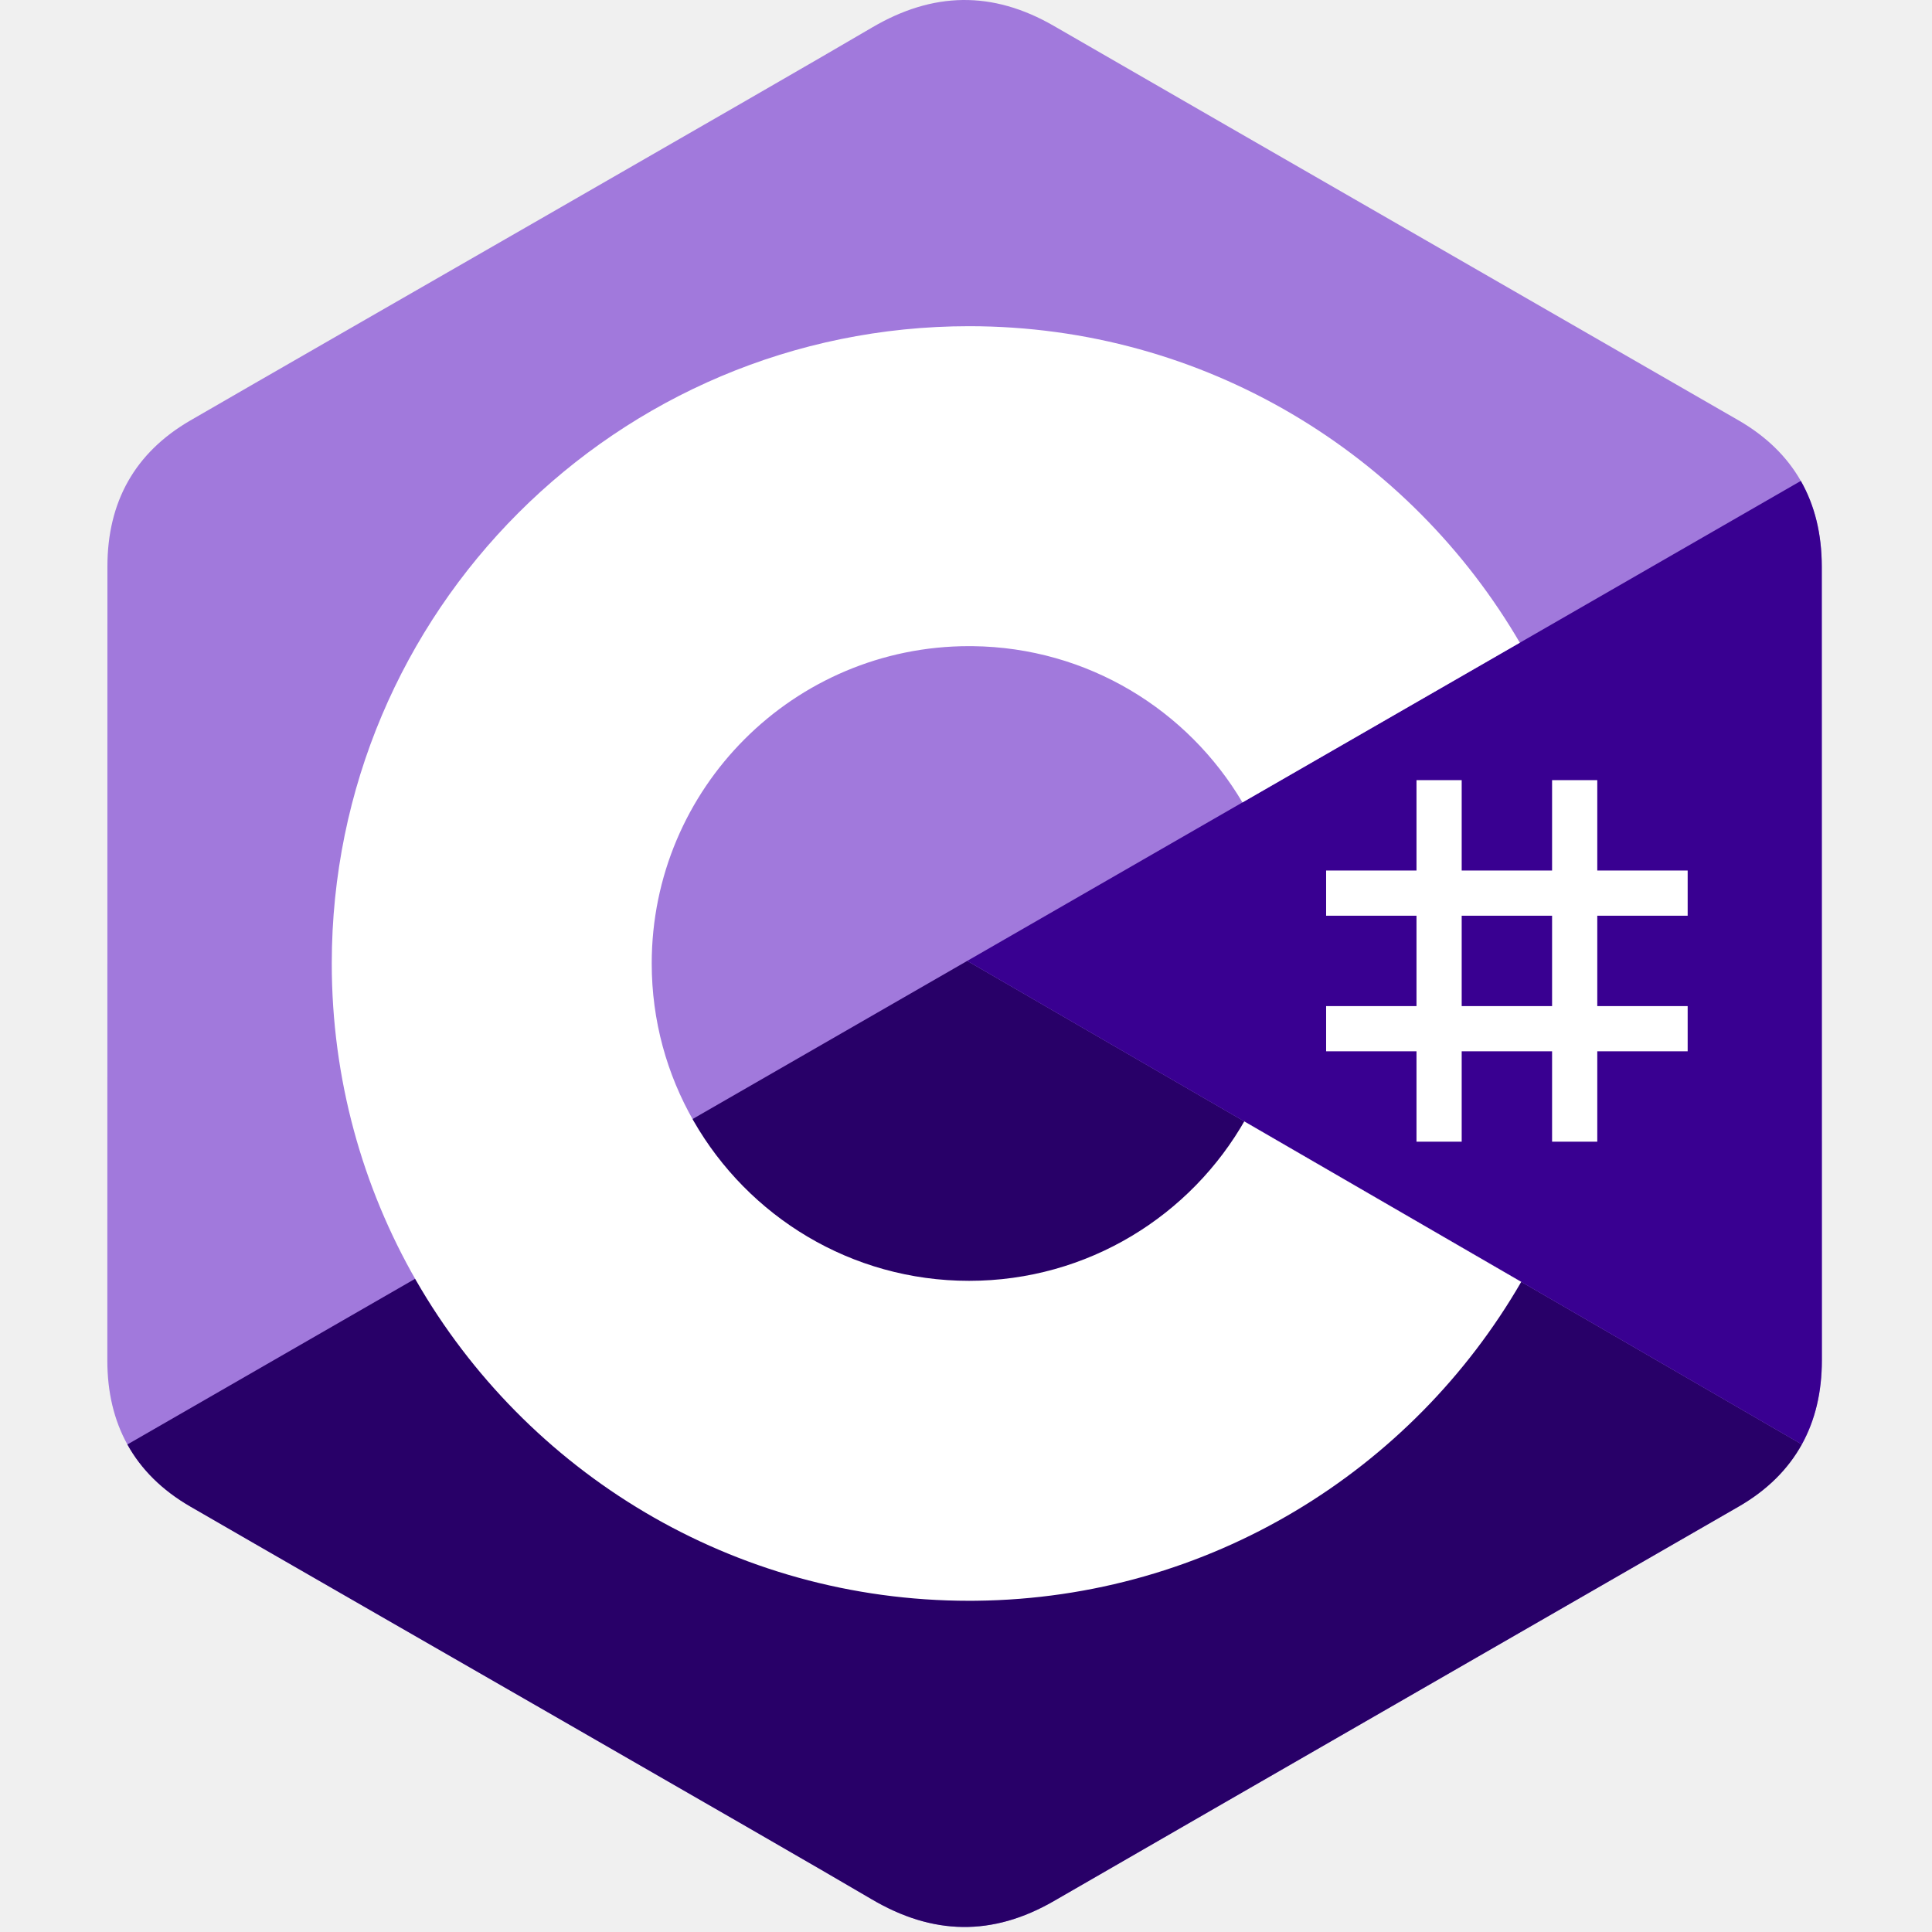
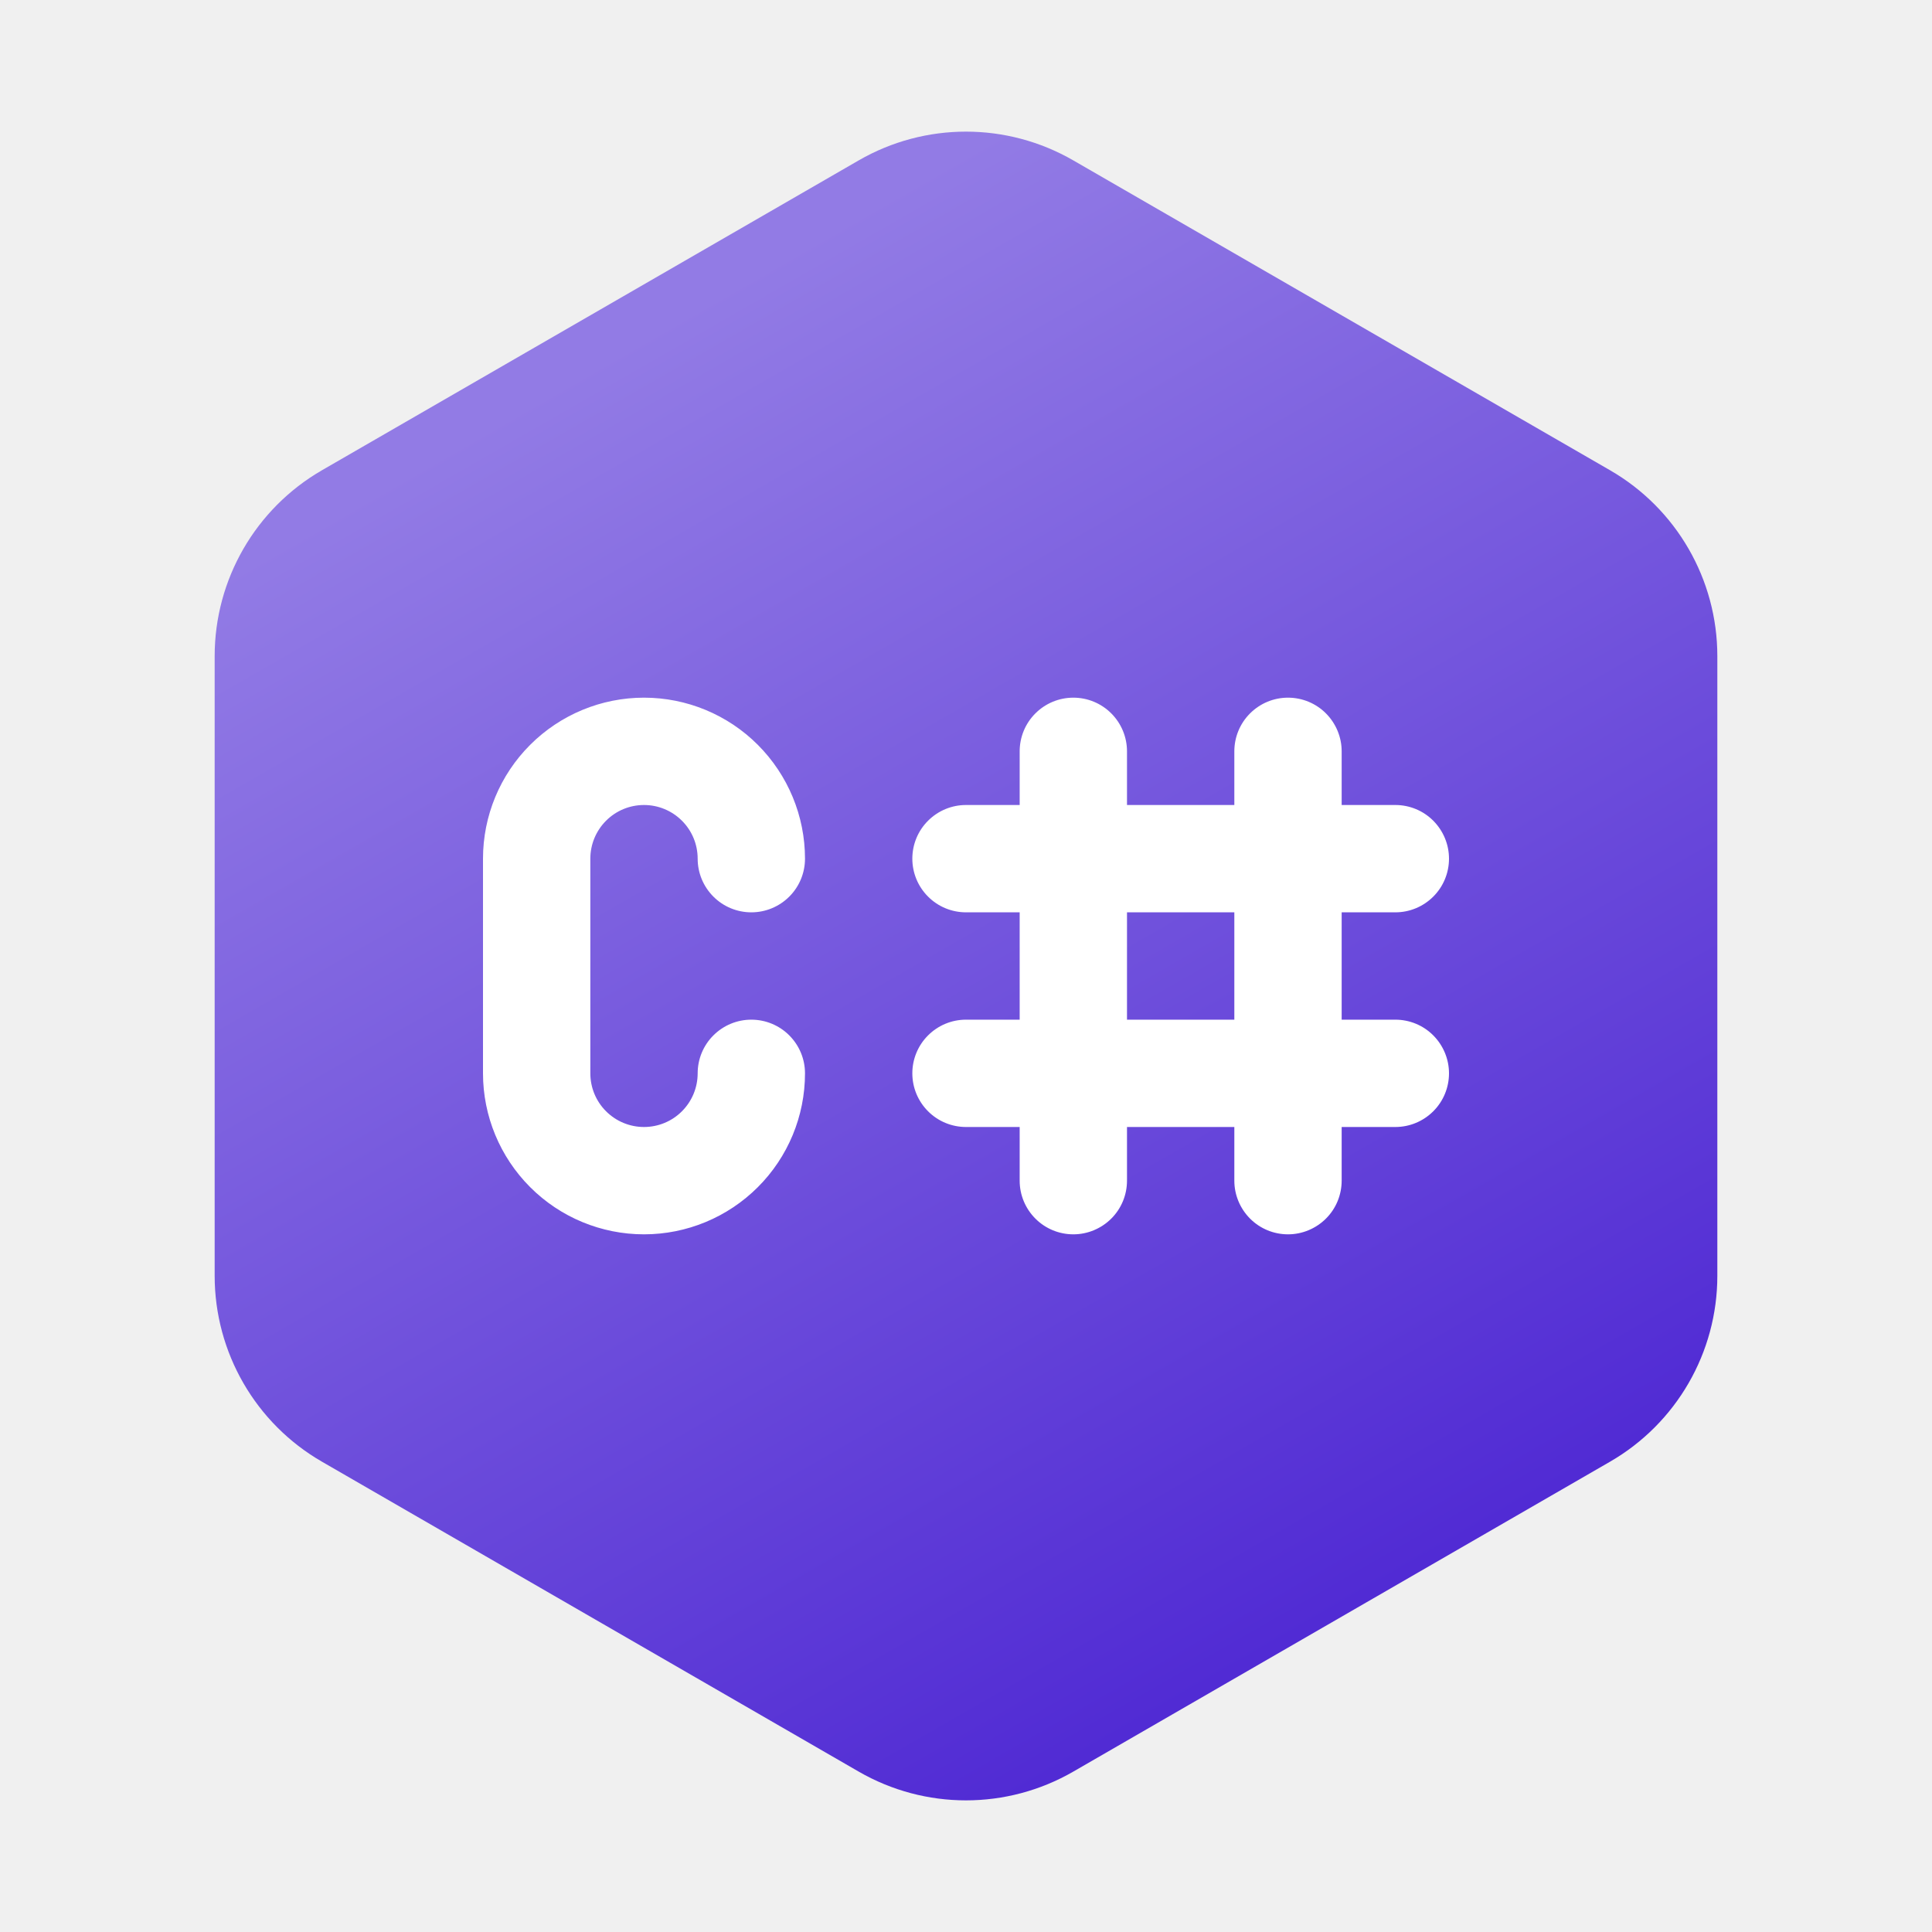
- <svg xmlns="http://www.w3.org/2000/svg" width="800px" height="800px" viewBox="-16 0 288 288" version="1.1" preserveAspectRatio="xMidYMid">
-   <g>
-     <path d="M255.569,84.452 C255.567,79.622 254.534,75.354 252.445,71.691 C250.393,68.089 247.32,65.07 243.198,62.683 C209.173,43.064 175.115,23.505 141.101,3.866 C131.931,-1.428 123.04,-1.235 113.938,4.135 C100.395,12.122 32.59,50.969 12.385,62.672 C4.064,67.489 0.015,74.861 0.013,84.443 C0,123.898 0.013,163.352 0,202.808 C0,207.532 0.991,211.717 2.988,215.325 C5.041,219.036 8.157,222.138 12.374,224.579 C32.58,236.282 100.394,275.126 113.934,283.115 C123.04,288.488 131.931,288.68 141.104,283.384 C175.119,263.744 209.179,244.186 243.209,224.567 C247.426,222.127 250.542,219.023 252.595,215.315 C254.589,211.707 255.582,207.522 255.582,202.797 C255.582,202.797 255.582,123.908 255.569,84.452" fill="#A179DC" fill-rule="nonzero">
- 
- </path>
-     <path d="M128.182,143.241 L2.988,215.325 C5.041,219.036 8.157,222.138 12.374,224.579 C32.58,236.282 100.394,275.126 113.934,283.115 C123.04,288.488 131.931,288.68 141.104,283.384 C175.119,263.744 209.179,244.186 243.209,224.567 C247.426,222.127 250.542,219.023 252.595,215.315 L128.182,143.241" fill="#280068" fill-rule="nonzero">
- 
- </path>
-     <path d="M255.569,84.452 C255.567,79.622 254.534,75.354 252.445,71.691 L128.182,143.241 L252.595,215.315 C254.589,211.707 255.58,207.522 255.582,202.797 C255.582,202.797 255.582,123.908 255.569,84.452" fill="#390091" fill-rule="nonzero">
- 
- </path>
-     <path d="M201.892,116.294 L201.892,129.768 L215.366,129.768 L215.366,116.294 L222.103,116.294 L222.103,129.768 L235.577,129.768 L235.577,136.505 L222.103,136.505 L222.103,149.978 L235.577,149.978 L235.577,156.715 L222.103,156.715 L222.103,170.189 L215.366,170.189 L215.366,156.715 L201.892,156.715 L201.892,170.189 L195.155,170.189 L195.155,156.715 L181.682,156.715 L181.682,149.978 L195.155,149.978 L195.155,136.505 L181.682,136.505 L181.682,129.768 L195.155,129.768 L195.155,116.294 L201.892,116.294 Z M215.366,136.505 L201.892,136.505 L201.892,149.978 L215.366,149.978 L215.366,136.505 Z" fill="#FFFFFF">
- 
- </path>
-     <path d="M128.457,48.626 C163.601,48.626 194.284,67.712 210.719,96.082 L210.558,95.809 L169.21,119.617 C161.063,105.824 146.128,96.515 128.996,96.323 L128.457,96.32 C102.331,96.32 81.151,117.5 81.151,143.625 C81.151,152.169 83.428,160.178 87.39,167.095 C95.544,181.33 110.873,190.931 128.457,190.931 C146.15,190.931 161.566,181.208 169.678,166.821 L169.481,167.166 L210.768,191.084 C194.513,219.213 164.25,238.241 129.515,238.62 L128.457,238.626 C93.202,238.626 62.432,219.422 46.038,190.902 C38.035,176.979 33.456,160.838 33.456,143.625 C33.456,91.159 75.988,48.626 128.457,48.626 Z" fill="#FFFFFF" fill-rule="nonzero">
- 
- </path>
-   </g>
+ <svg xmlns="http://www.w3.org/2000/svg" width="72" height="72" viewBox="0 0 72 72" fill="none">
+   <path d="M8 24.452V47.546C8 50.404 9.524 53.046 12 54.474L32 66.022C34.476 67.452 37.524 67.452 40 66.022L60 54.474C62.476 53.044 64 50.404 64 47.546V24.452C64 21.594 62.476 18.952 60 17.524L40 5.978C37.524 4.548 34.476 4.548 32 5.978L12 17.524C9.524 18.954 8 21.594 8 24.452Z" fill="url(#paint0_linear_188_8555)" />
+   <path d="M22 32V40C22 40.53 22.21 41.04 22.586 41.414C22.962 41.79 23.47 42 24 42C24.53 42 25.04 41.79 25.414 41.414C25.79 41.038 26 40.53 26 40C26 39.47 26.21 38.96 26.586 38.586C26.962 38.21 27.47 38 28 38C28.53 38 29.04 38.21 29.414 38.586C29.79 38.962 30 39.47 30 40C30 41.592 29.368 43.118 28.242 44.242C27.116 45.368 25.59 46 24 46C22.41 46 20.882 45.368 19.758 44.242C18.632 43.116 18 41.59 18 40V32C18 30.408 18.632 28.882 19.758 27.758C20.884 26.632 22.41 26 24 26C25.59 26 27.118 26.632 28.242 27.758C29.366 28.884 30 30.41 30 32C30 32.53 29.79 33.04 29.414 33.414C29.038 33.79 28.53 34 28 34C27.47 34 26.96 33.79 26.586 33.414C26.21 33.038 26 32.53 26 32C26 31.47 25.79 30.96 25.414 30.586C25.038 30.21 24.53 30 24 30C23.47 30 22.96 30.21 22.586 30.586C22.21 30.962 22 31.47 22 32ZM54 40C54 40.53 53.79 41.04 53.414 41.414C53.038 41.79 52.53 42 52 42H50V44C50 44.53 49.79 45.04 49.414 45.414C49.038 45.788 48.53 46 48 46C47.47 46 46.96 45.79 46.586 45.414C46.212 45.038 46 44.53 46 44V42H42V44C42 44.53 41.79 45.04 41.414 45.414C41.038 45.788 40.53 46 40 46C39.47 46 38.96 45.79 38.586 45.414C38.21 45.038 38 44.53 38 44V42H36C35.47 42 34.96 41.79 34.586 41.414C34.21 41.038 34 40.53 34 40C34 39.47 34.21 38.96 34.586 38.586C34.962 38.21 35.47 38 36 38H38V34H36C35.47 34 34.96 33.79 34.586 33.414C34.21 33.038 34 32.53 34 32C34 31.47 34.21 30.96 34.586 30.586C34.962 30.21 35.47 30 36 30H38V28C38 27.47 38.21 26.96 38.586 26.586C38.962 26.21 39.47 26 40 26C40.53 26 41.04 26.21 41.414 26.586C41.79 26.962 42 27.47 42 28V30H46V28C46 27.47 46.21 26.96 46.586 26.586C46.962 26.21 47.47 26 48 26C48.53 26 49.04 26.21 49.414 26.586C49.788 26.962 50 27.47 50 28V30H52C52.53 30 53.04 30.21 53.414 30.586C53.788 30.962 54 31.47 54 32C54 32.53 53.79 33.04 53.414 33.414C53.038 33.79 52.53 34 52 34H50V38H52C52.53 38 53.04 38.21 53.414 38.586C53.788 38.962 54 39.47 54 40ZM46 34H42V38H46V34Z" fill="white" />
+   <defs>
+     <linearGradient id="paint0_linear_188_8555" x1="13.5" y1="18.5" x2="40.5" y2="65.5" gradientUnits="userSpaceOnUse">
+       <stop stop-color="#927BE5" />
+       <stop offset="1" stop-color="#512BD4" />
+     </linearGradient>
+   </defs>
</svg>
